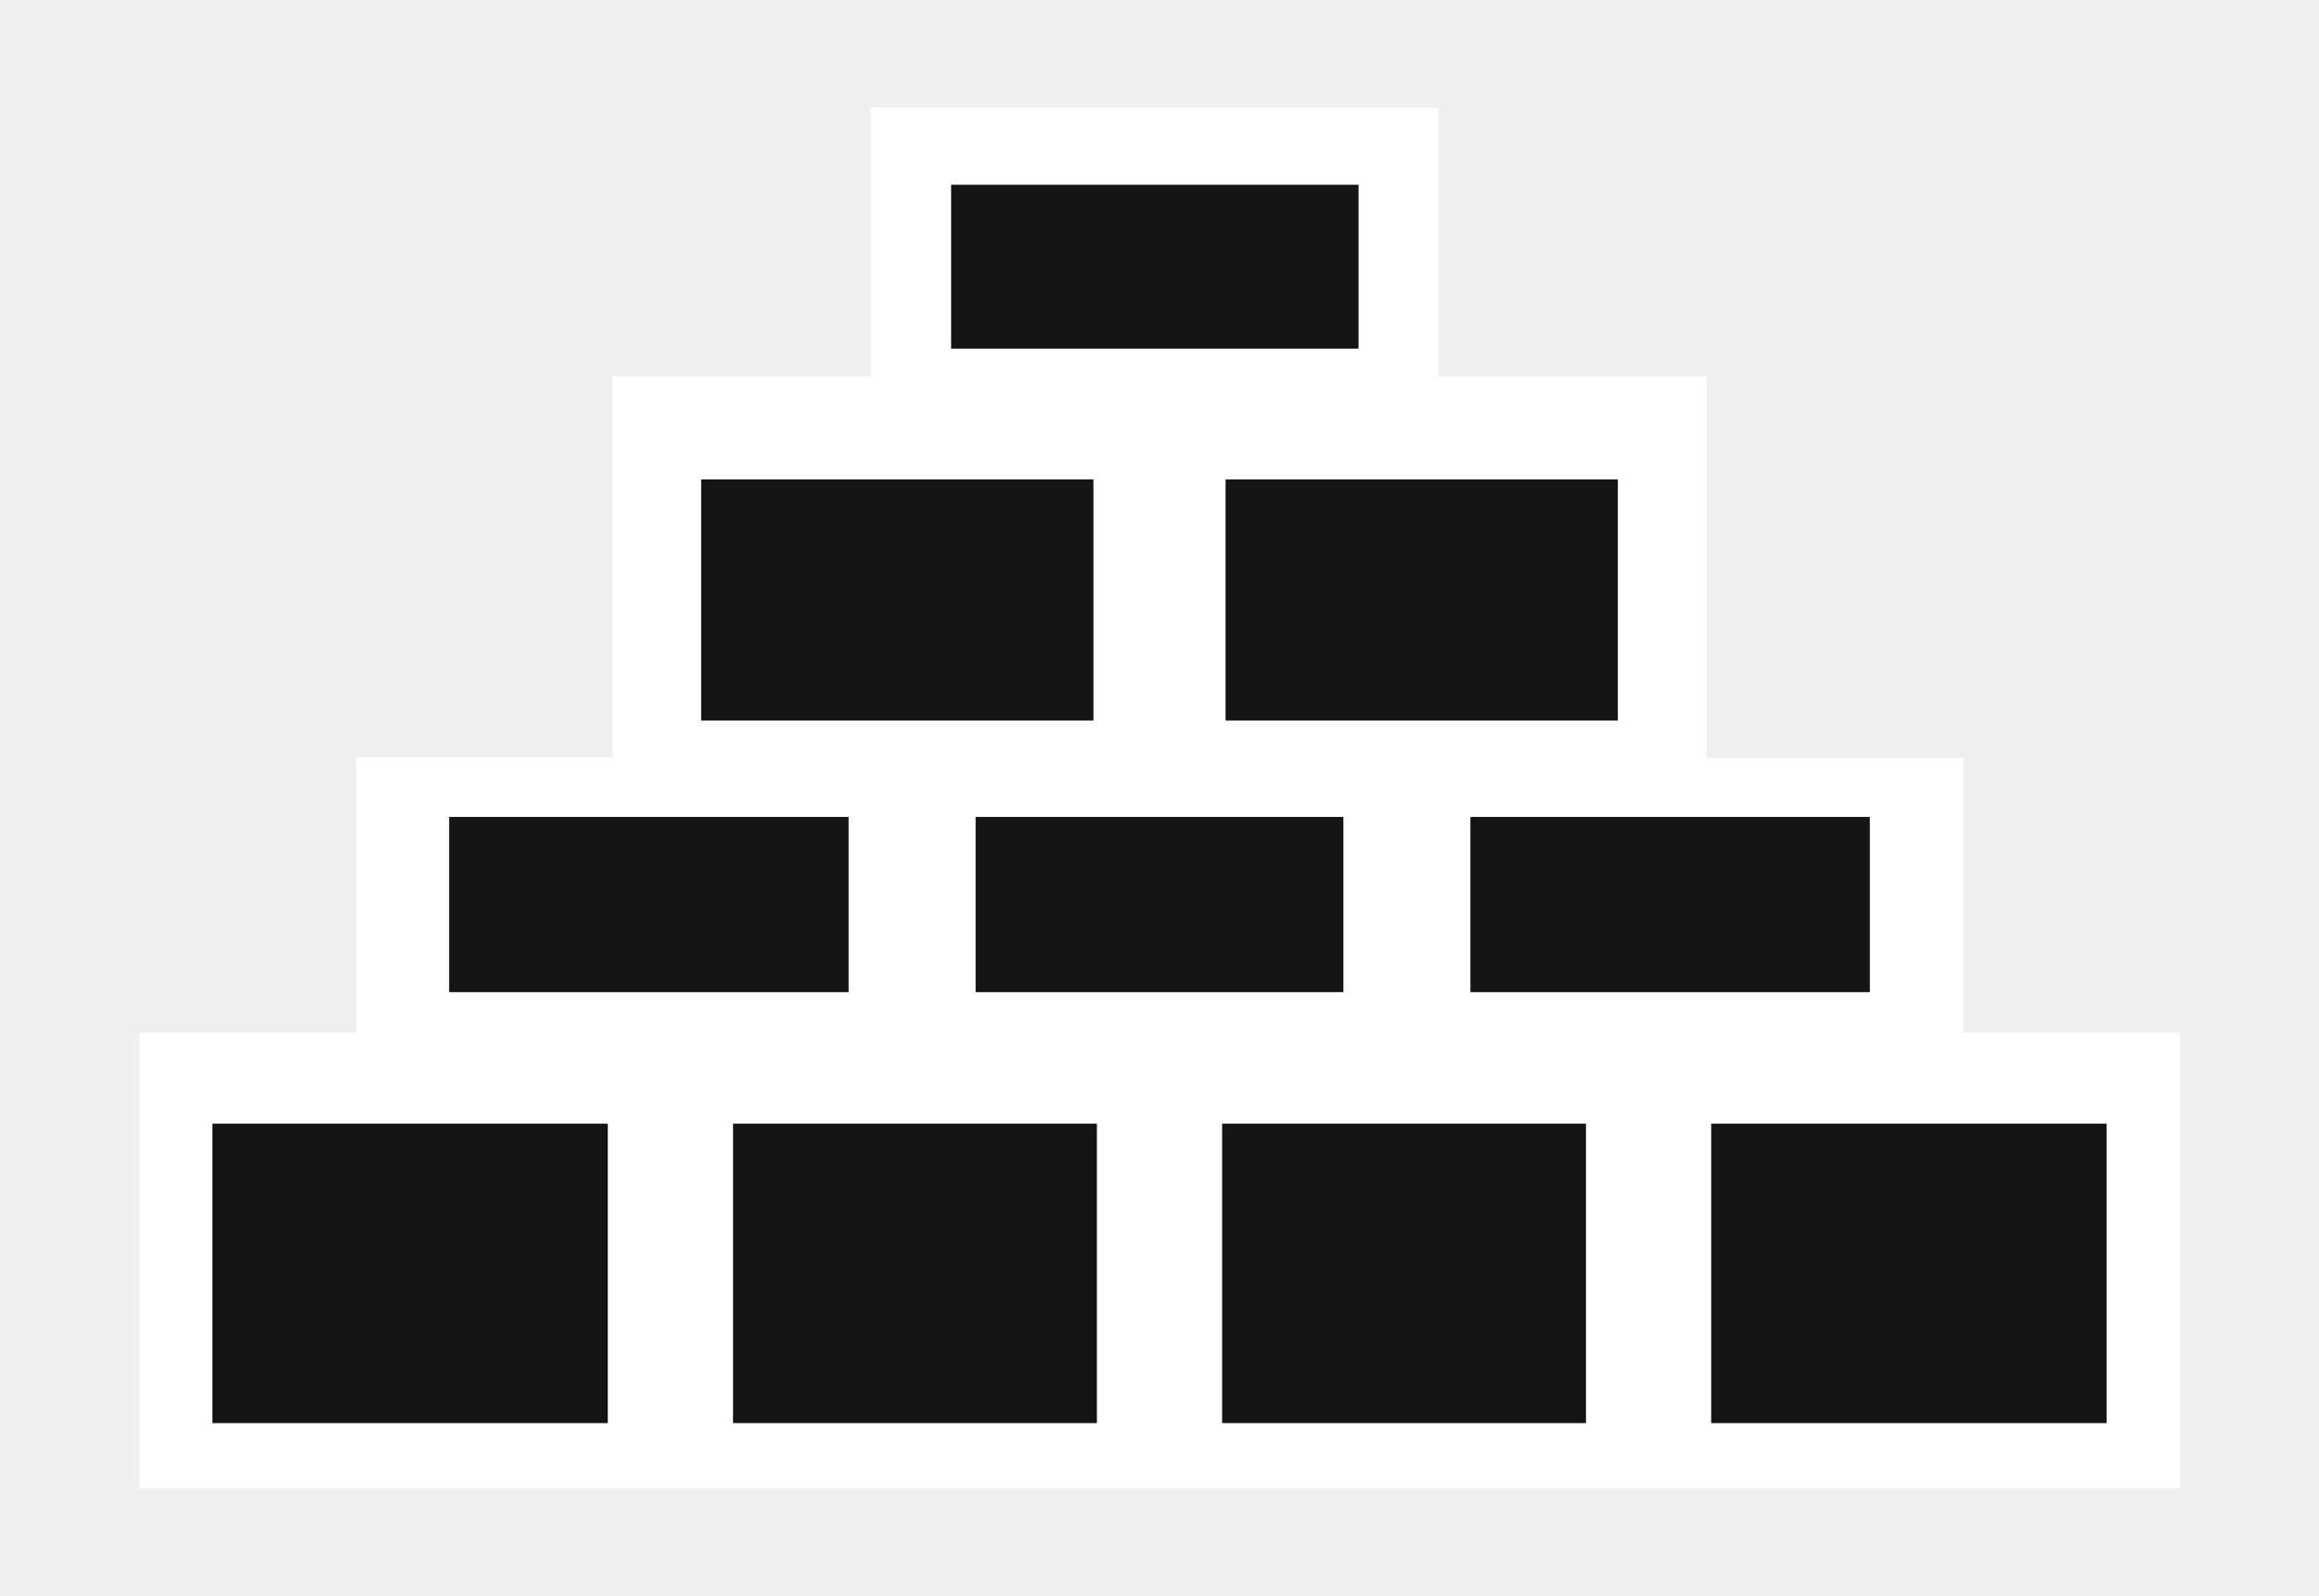
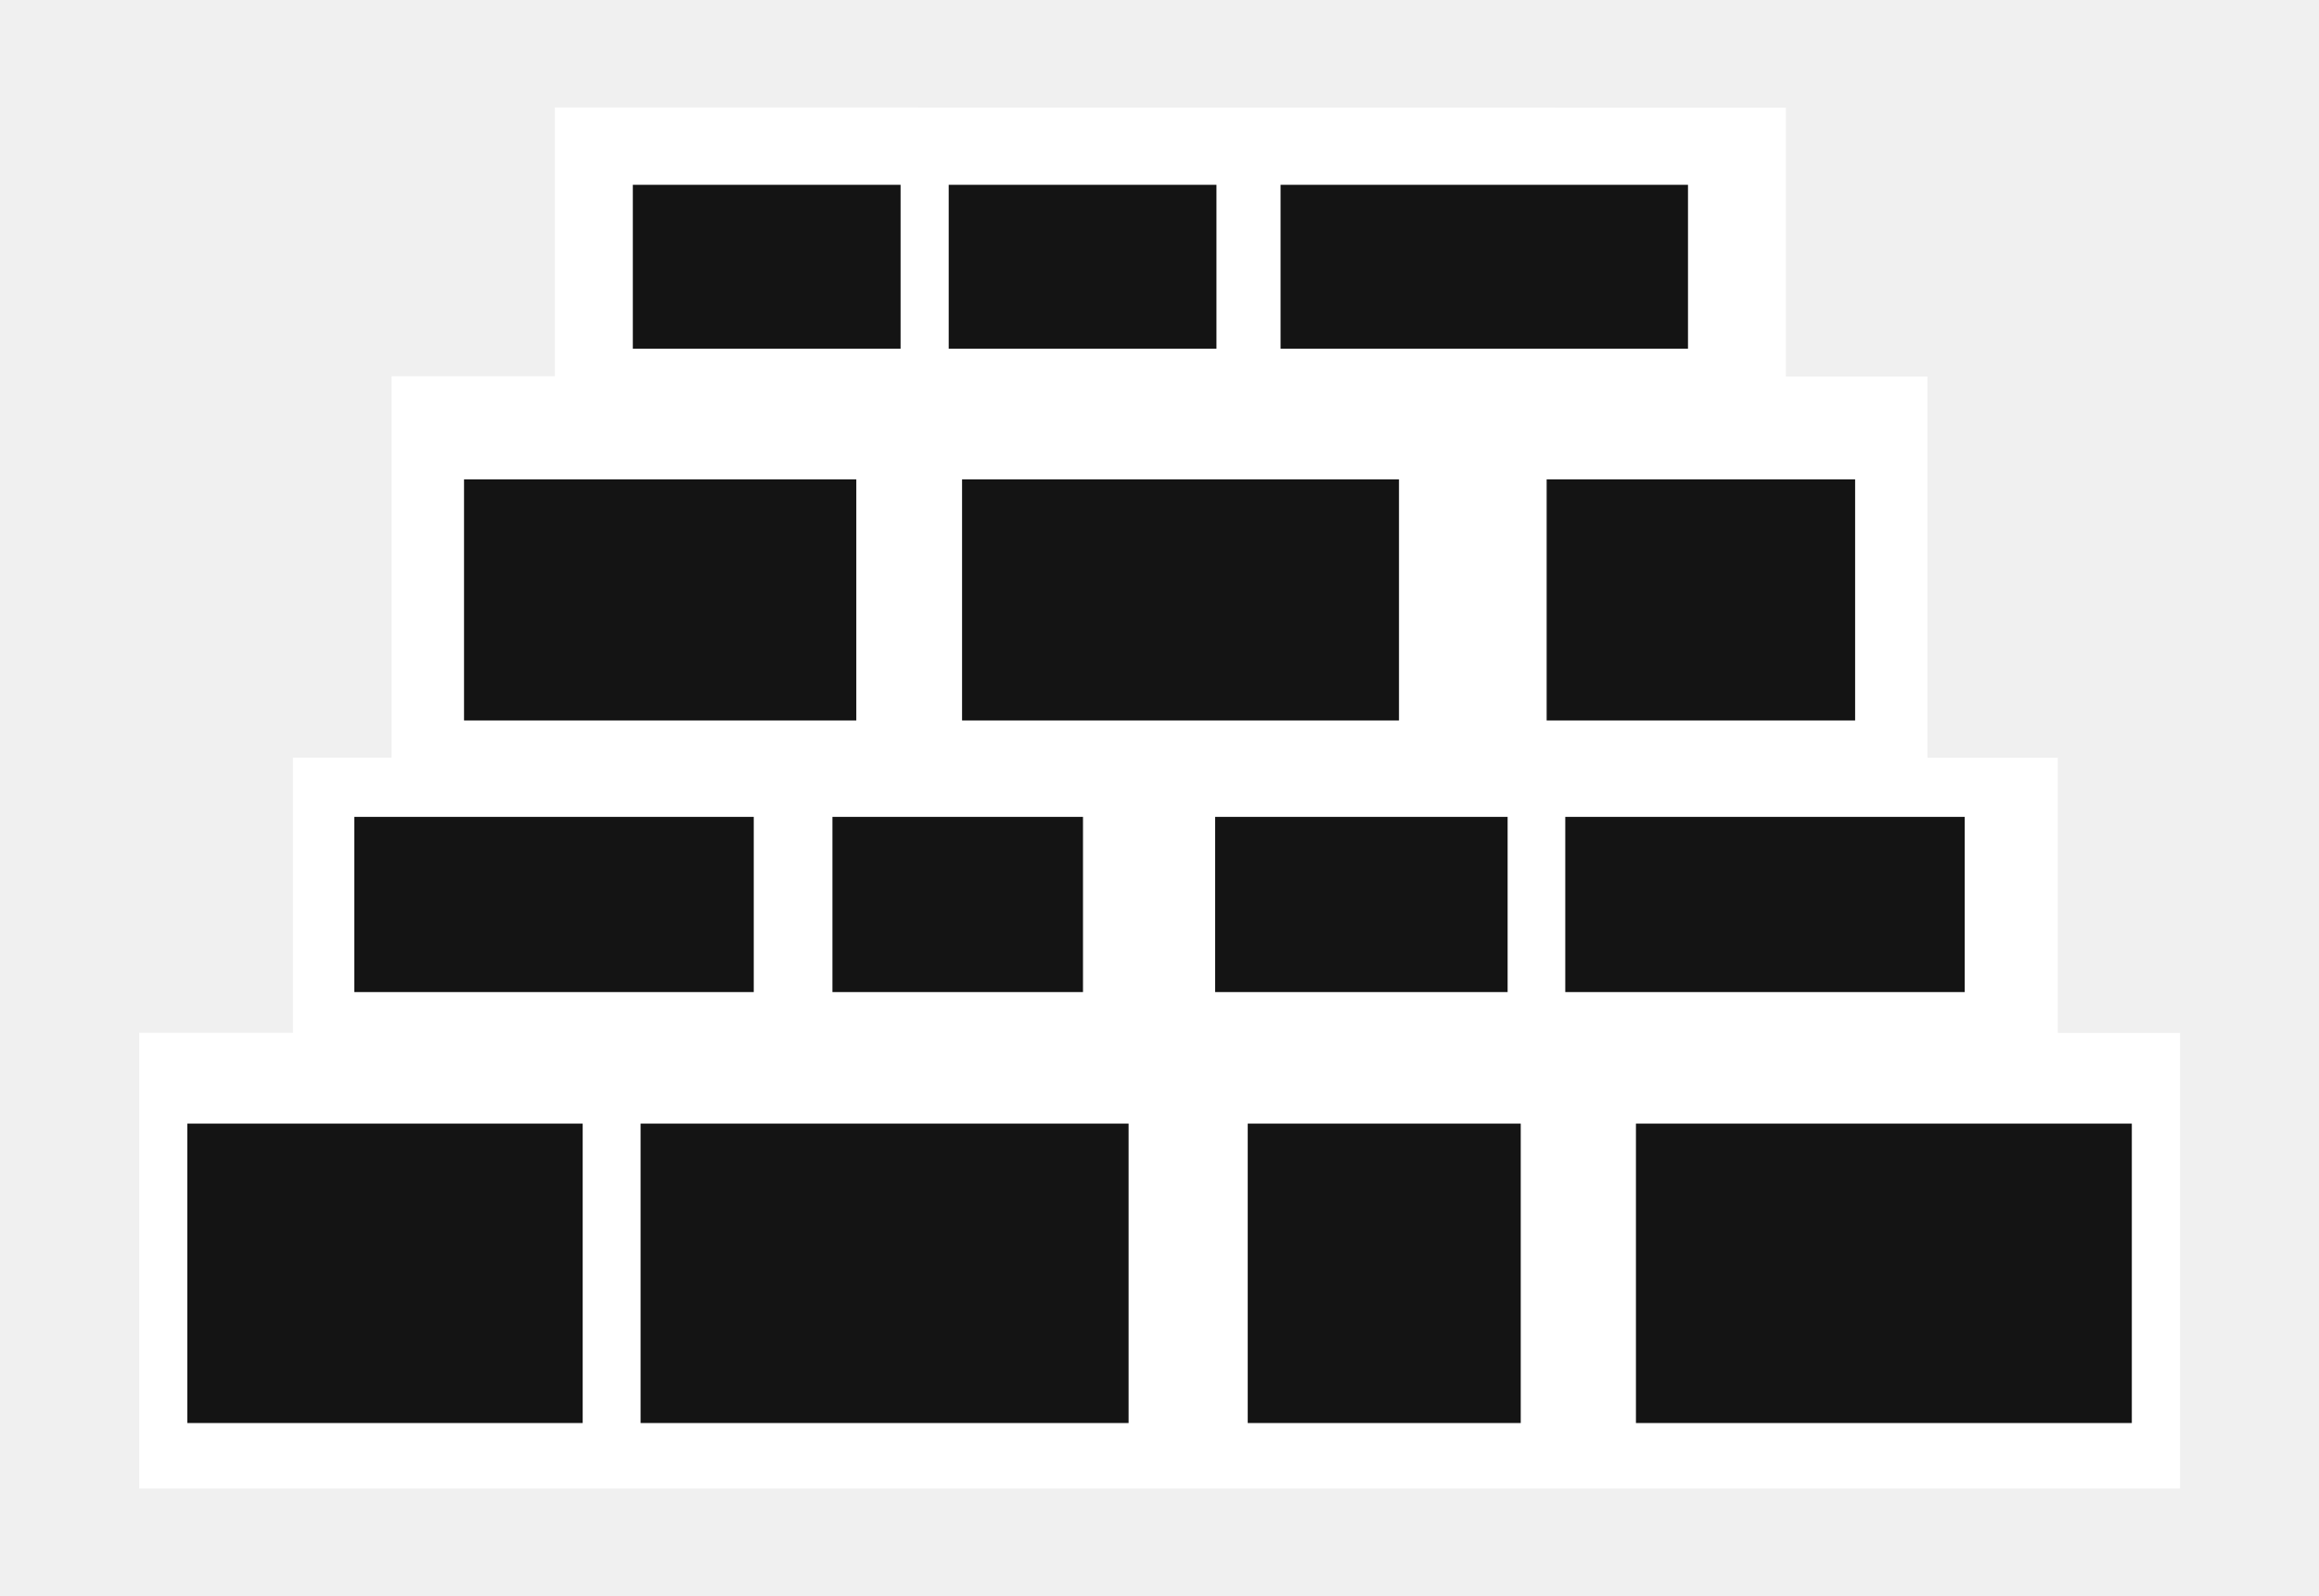
<svg xmlns="http://www.w3.org/2000/svg" width="73.421" height="50.534" viewBox="0 0 19.426 13.37" version="1.1" id="svg3032">
  <defs id="defs3026" />
  <g id="layer1" transform="translate(-111.3239,-142.2577)">
-     <g id="g5097" transform="translate(-127.0036,102.5915)">
-       <path style="color:#000000;font-style:normal;font-variant:normal;font-weight:normal;font-stretch:normal;font-size:medium;line-height:normal;font-family:sans-serif;font-variant-ligatures:normal;font-variant-position:normal;font-variant-caps:normal;font-variant-numeric:normal;font-variant-alternates:normal;font-feature-settings:normal;text-indent:0;text-align:start;text-decoration:none;text-decoration-line:none;text-decoration-style:solid;text-decoration-color:#000000;letter-spacing:normal;word-spacing:normal;text-transform:none;writing-mode:lr-tb;direction:ltr;text-orientation:mixed;dominant-baseline:auto;baseline-shift:baseline;text-anchor:start;white-space:normal;shape-padding:0;clip-rule:nonzero;display:inline;overflow:visible;visibility:visible;opacity:1;isolation:auto;mix-blend-mode:normal;color-interpolation:sRGB;color-interpolation-filters:linearRGB;solid-color:#000000;solid-opacity:1;vector-effect:none;fill:#ffffff;fill-opacity:1;fill-rule:evenodd;stroke:none;stroke-width:0.7;stroke-linecap:round;stroke-linejoin:miter;stroke-miterlimit:2;stroke-dasharray:none;stroke-dashoffset:0;stroke-opacity:1;paint-order:stroke markers fill;color-rendering:auto;image-rendering:auto;shape-rendering:auto;text-rendering:auto;enable-background:accumulate" d="m 245.621,40.566 v 0.35 1.902 h -2.162 v 0.35 2.846 h -2.148 v 0.352 1.953 h -1.817 v 0.352 3.467 h 4.036 0.418 3.885 0.418 3.883 0.418 4.038 v -3.818 h -1.817 v -2.305 h -2.15 v -3.195 h -2.244 v -2.252 z" id="rect4129-8-7-6" />
-       <path id="path875" d="m 246.295,41.214 v 1.373 h 3.413 v -1.373 z" style="opacity:1;fill:#141414;fill-opacity:1;fill-rule:evenodd;stroke:none;stroke-width:0.589;stroke-linecap:round;stroke-linejoin:miter;stroke-miterlimit:2;stroke-dasharray:none;stroke-opacity:1;paint-order:stroke markers fill" />
-       <path id="path873" d="m 244.201,43.683 v 2.02 h 3.286 v -2.02 z" style="opacity:1;fill:#141414;fill-opacity:1;fill-rule:evenodd;stroke:none;stroke-width:0.613;stroke-linecap:round;stroke-linejoin:miter;stroke-miterlimit:2;stroke-dasharray:none;stroke-opacity:1;paint-order:stroke markers fill" />
-       <path id="path871" d="m 248.594,43.683 v 2.02 h 3.286 v -2.02 z" style="opacity:1;fill:#141414;fill-opacity:1;fill-rule:evenodd;stroke:none;stroke-width:0.613;stroke-linecap:round;stroke-linejoin:miter;stroke-miterlimit:2;stroke-dasharray:none;stroke-opacity:1;paint-order:stroke markers fill" />
-       <path id="path869" d="m 242.09,46.511 v 1.468 h 3.346 v -1.468 z" style="opacity:1;fill:#141414;fill-opacity:1;fill-rule:evenodd;stroke:none;stroke-width:0.623;stroke-linecap:round;stroke-linejoin:miter;stroke-miterlimit:2;stroke-dasharray:none;stroke-opacity:1;paint-order:stroke markers fill" />
-       <path id="path867" d="m 246.5,46.511 v 1.468 h 3.081 v -1.468 z" style="opacity:1;fill:#141414;fill-opacity:1;fill-rule:evenodd;stroke:none;stroke-width:0.623;stroke-linecap:round;stroke-linejoin:miter;stroke-miterlimit:2;stroke-dasharray:none;stroke-opacity:1;paint-order:stroke markers fill" />
-       <path id="path865" d="m 250.645,46.511 v 1.468 h 3.346 V 46.511 Z" style="opacity:1;fill:#141414;fill-opacity:1;fill-rule:evenodd;stroke:none;stroke-width:0.623;stroke-linecap:round;stroke-linejoin:miter;stroke-miterlimit:2;stroke-dasharray:none;stroke-opacity:1;paint-order:stroke markers fill" />
-       <path id="path863" d="m 240.107,49.081 v 2.509 h 3.312 v -2.509 z" style="opacity:1;fill:#141414;fill-opacity:1;fill-rule:evenodd;stroke:none;stroke-width:0.623;stroke-linecap:round;stroke-linejoin:miter;stroke-miterlimit:2;stroke-dasharray:none;stroke-opacity:1;paint-order:stroke markers fill" />
-       <path id="path861" d="m 244.468,49.081 v 2.509 h 3.048 v -2.509 z" style="opacity:1;fill:#141414;fill-opacity:1;fill-rule:evenodd;stroke:none;stroke-width:0.623;stroke-linecap:round;stroke-linejoin:miter;stroke-miterlimit:2;stroke-dasharray:none;stroke-opacity:1;paint-order:stroke markers fill" />
-       <path id="path859" d="m 248.565,49.081 v 2.509 h 3.048 v -2.509 z" style="opacity:1;fill:#141414;fill-opacity:1;fill-rule:evenodd;stroke:none;stroke-width:0.623;stroke-linecap:round;stroke-linejoin:miter;stroke-miterlimit:2;stroke-dasharray:none;stroke-opacity:1;paint-order:stroke markers fill" />
-       <path id="rect4129-8-7" d="m 252.662,49.081 v 2.509 h 3.312 v -2.509 z" style="opacity:1;fill:#141414;fill-opacity:1;fill-rule:evenodd;stroke:none;stroke-width:0.623;stroke-linecap:round;stroke-linejoin:miter;stroke-miterlimit:2;stroke-dasharray:none;stroke-opacity:1;paint-order:stroke markers fill" />
+     <path id="rect4129-8-7-6" d="m 115.972,143.158 v 0.35 1.902 h -1.368 v 0.35 2.846 h -0.826 v 0.352 1.953 h -1.288 v 0.352 3.467 h 4.036 0.418 3.885 0.418 3.883 0.418 4.038 v -3.818 h -1.024 v -2.305 h -1.092 v -3.195 h -1.186 v -2.252 z" style="color:#000000;font-style:normal;font-variant:normal;font-weight:normal;font-stretch:normal;font-size:medium;line-height:normal;font-family:sans-serif;font-variant-ligatures:normal;font-variant-position:normal;font-variant-caps:normal;font-variant-numeric:normal;font-variant-alternates:normal;font-feature-settings:normal;text-indent:0;text-align:start;text-decoration:none;text-decoration-line:none;text-decoration-style:solid;text-decoration-color:#000000;letter-spacing:normal;word-spacing:normal;text-transform:none;writing-mode:lr-tb;direction:ltr;text-orientation:mixed;dominant-baseline:auto;baseline-shift:baseline;text-anchor:start;white-space:normal;shape-padding:0;clip-rule:nonzero;display:inline;overflow:visible;visibility:visible;opacity:1;isolation:auto;mix-blend-mode:normal;color-interpolation:sRGB;color-interpolation-filters:linearRGB;solid-color:#000000;solid-opacity:1;vector-effect:none;fill:#ffffff;fill-opacity:1;fill-rule:evenodd;stroke:none;stroke-width:0.7;stroke-linecap:round;stroke-linejoin:miter;stroke-miterlimit:2;stroke-dasharray:none;stroke-dashoffset:0;stroke-opacity:1;paint-order:stroke markers fill;color-rendering:auto;image-rendering:auto;shape-rendering:auto;text-rendering:auto;enable-background:accumulate" />
+     <path style="opacity:1;fill:#141414;fill-opacity:1;fill-rule:evenodd;stroke:none;stroke-width:0.589;stroke-linecap:round;stroke-linejoin:miter;stroke-miterlimit:2;stroke-dasharray:none;stroke-opacity:1;paint-order:stroke markers fill" d="m 122.051,143.806 v 1.373 h 3.413 v -1.373 z" id="path875" />
+     <path style="opacity:1;fill:#141414;fill-opacity:1;fill-rule:evenodd;stroke:none;stroke-width:0.623;stroke-linecap:round;stroke-linejoin:miter;stroke-miterlimit:2;stroke-dasharray:none;stroke-opacity:1;paint-order:stroke markers fill" d="m 114.292,149.102 v 1.468 h 3.346 v -1.468 z" id="path869" />
+     <path style="opacity:1;fill:#141414;fill-opacity:1;fill-rule:evenodd;stroke:none;stroke-width:0.514;stroke-linecap:round;stroke-linejoin:miter;stroke-miterlimit:2;stroke-dasharray:none;stroke-opacity:1;paint-order:stroke markers fill" d="m 118.297,149.102 v 1.468 h 2.099 v -1.468 z" id="path867" />
+     <path style="opacity:1;fill:#141414;fill-opacity:1;fill-rule:evenodd;stroke:none;stroke-width:0.623;stroke-linecap:round;stroke-linejoin:miter;stroke-miterlimit:2;stroke-dasharray:none;stroke-opacity:1;paint-order:stroke markers fill" d="m 124.436,149.102 v 1.468 h 3.346 v -1.468 z" id="path865" />
+     <g id="g1034" transform="translate(-0.21004)">
+       <path id="path863" d="m 113.103,151.672 v 2.509 h 3.312 v -2.509 z" style="opacity:1;fill:#141414;fill-opacity:1;fill-rule:evenodd;stroke:none;stroke-width:0.623;stroke-linecap:round;stroke-linejoin:miter;stroke-miterlimit:2;stroke-dasharray:none;stroke-opacity:1;paint-order:stroke markers fill" />
+       <path id="path861" d="m 116.9,151.672 v 2.509 h 4.088 v -2.509 z" style="opacity:1;fill:#141414;fill-opacity:1;fill-rule:evenodd;stroke:none;stroke-width:0.721;stroke-linecap:round;stroke-linejoin:miter;stroke-miterlimit:2;stroke-dasharray:none;stroke-opacity:1;paint-order:stroke markers fill" />
+       <path id="path859" d="m 121.986,151.672 v 2.509 h 2.287 v -2.509 z" style="opacity:1;fill:#141414;fill-opacity:1;fill-rule:evenodd;stroke:none;stroke-width:0.539;stroke-linecap:round;stroke-linejoin:miter;stroke-miterlimit:2;stroke-dasharray:none;stroke-opacity:1;paint-order:stroke markers fill" />
+       <path id="rect4129-8-7" d="m 125.238,151.672 v 2.509 h 4.154 v -2.509 z" style="opacity:1;fill:#141414;fill-opacity:1;fill-rule:evenodd;stroke:none;stroke-width:0.697;stroke-linecap:round;stroke-linejoin:miter;stroke-miterlimit:2;stroke-dasharray:none;stroke-opacity:1;paint-order:stroke markers fill" />
    </g>
+     <path style="opacity:1;fill:#141414;fill-opacity:1;fill-rule:evenodd;stroke:none;stroke-width:0.556;stroke-linecap:round;stroke-linejoin:miter;stroke-miterlimit:2;stroke-dasharray:none;stroke-opacity:1;paint-order:stroke markers fill" d="m 121.503,149.102 v 1.468 h 2.45 v -1.468 z" id="path867-3" />
+     <path style="opacity:1;fill:#141414;fill-opacity:1;fill-rule:evenodd;stroke:none;stroke-width:0.613;stroke-linecap:round;stroke-linejoin:miter;stroke-miterlimit:2;stroke-dasharray:none;stroke-opacity:1;paint-order:stroke markers fill" d="m 115.211,146.274 v 2.02 h 3.286 v -2.02 z" id="path873" />
+     <path style="opacity:1;fill:#141414;fill-opacity:1;fill-rule:evenodd;stroke:none;stroke-width:0.543;stroke-linecap:round;stroke-linejoin:miter;stroke-miterlimit:2;stroke-dasharray:none;stroke-opacity:1;paint-order:stroke markers fill" d="m 124.28,146.274 v 2.02 h 2.584 v -2.02 z" id="path871" />
+     <path style="opacity:1;fill:#141414;fill-opacity:1;fill-rule:evenodd;stroke:none;stroke-width:0.647;stroke-linecap:round;stroke-linejoin:miter;stroke-miterlimit:2;stroke-dasharray:none;stroke-opacity:1;paint-order:stroke markers fill" d="m 119.383,146.274 v 2.02 h 3.66 v -2.02 z" id="path873-4" />
+     <path style="opacity:1;fill:#141414;fill-opacity:1;fill-rule:evenodd;stroke:none;stroke-width:0.478;stroke-linecap:round;stroke-linejoin:miter;stroke-miterlimit:2;stroke-dasharray:none;stroke-opacity:1;paint-order:stroke markers fill" d="m 116.625,143.806 v 1.373 h 2.243 v -1.373 z" id="path875-8" />
+     <path style="opacity:1;fill:#141414;fill-opacity:1;fill-rule:evenodd;stroke:none;stroke-width:0.478;stroke-linecap:round;stroke-linejoin:miter;stroke-miterlimit:2;stroke-dasharray:none;stroke-opacity:1;paint-order:stroke markers fill" d="m 119.271,143.806 v 1.373 h 2.243 v -1.373 z" id="path875-8-3" />
  </g>
</svg>
